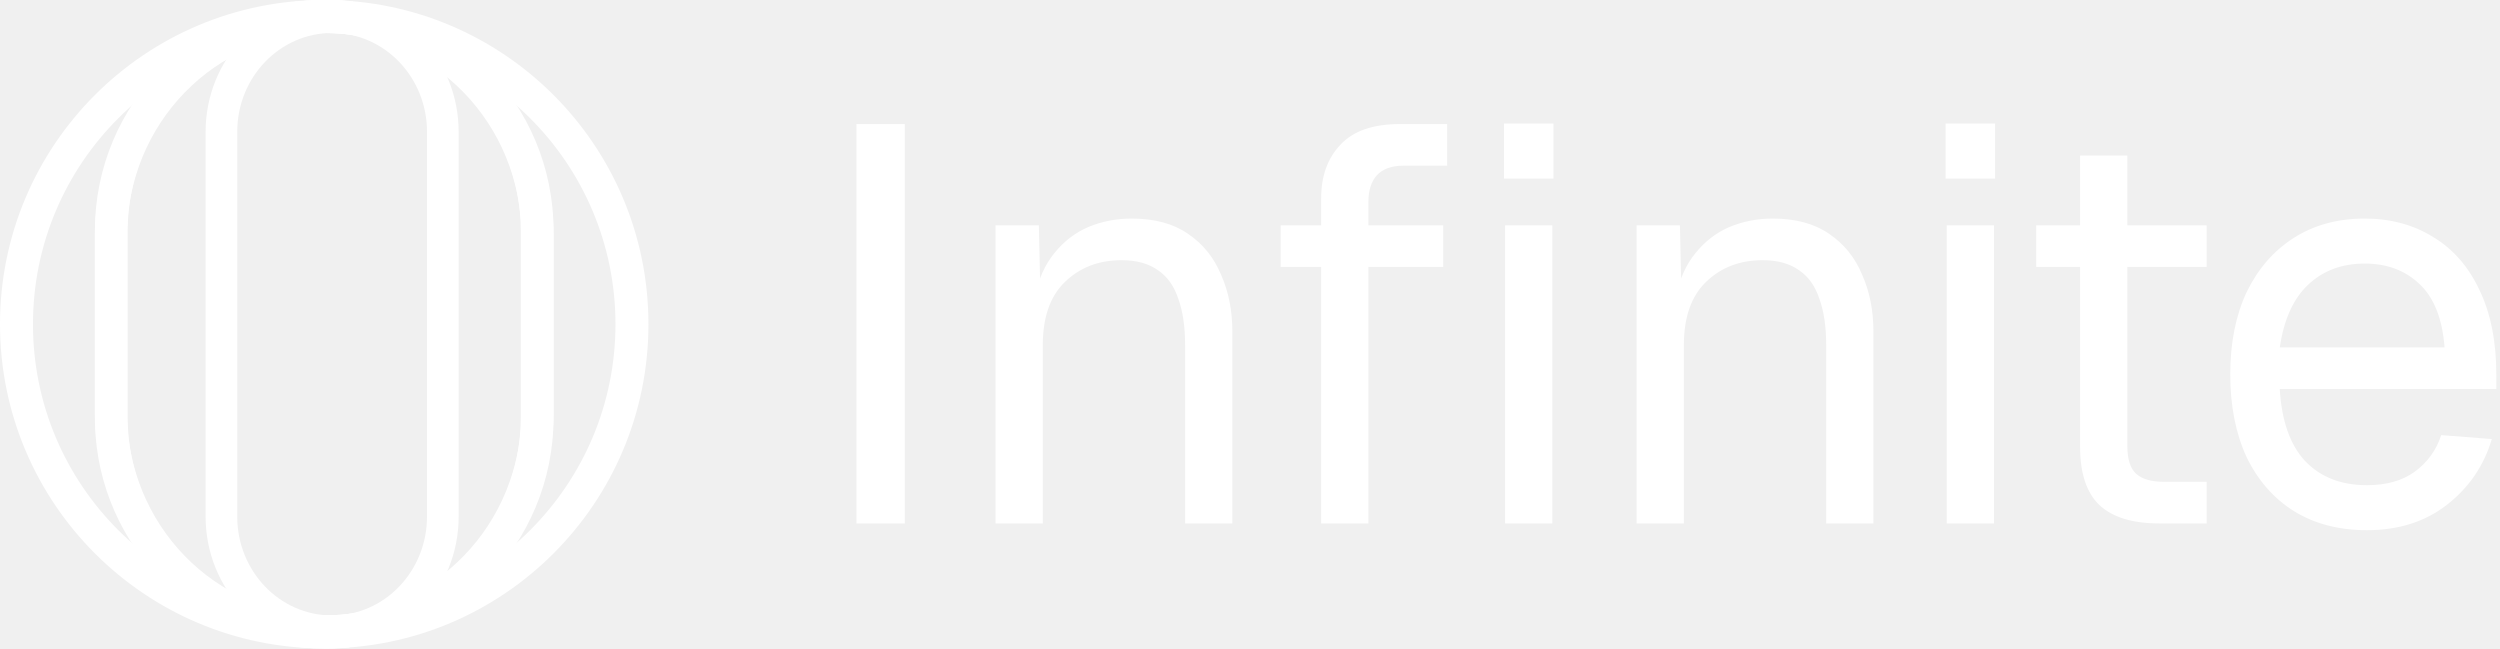
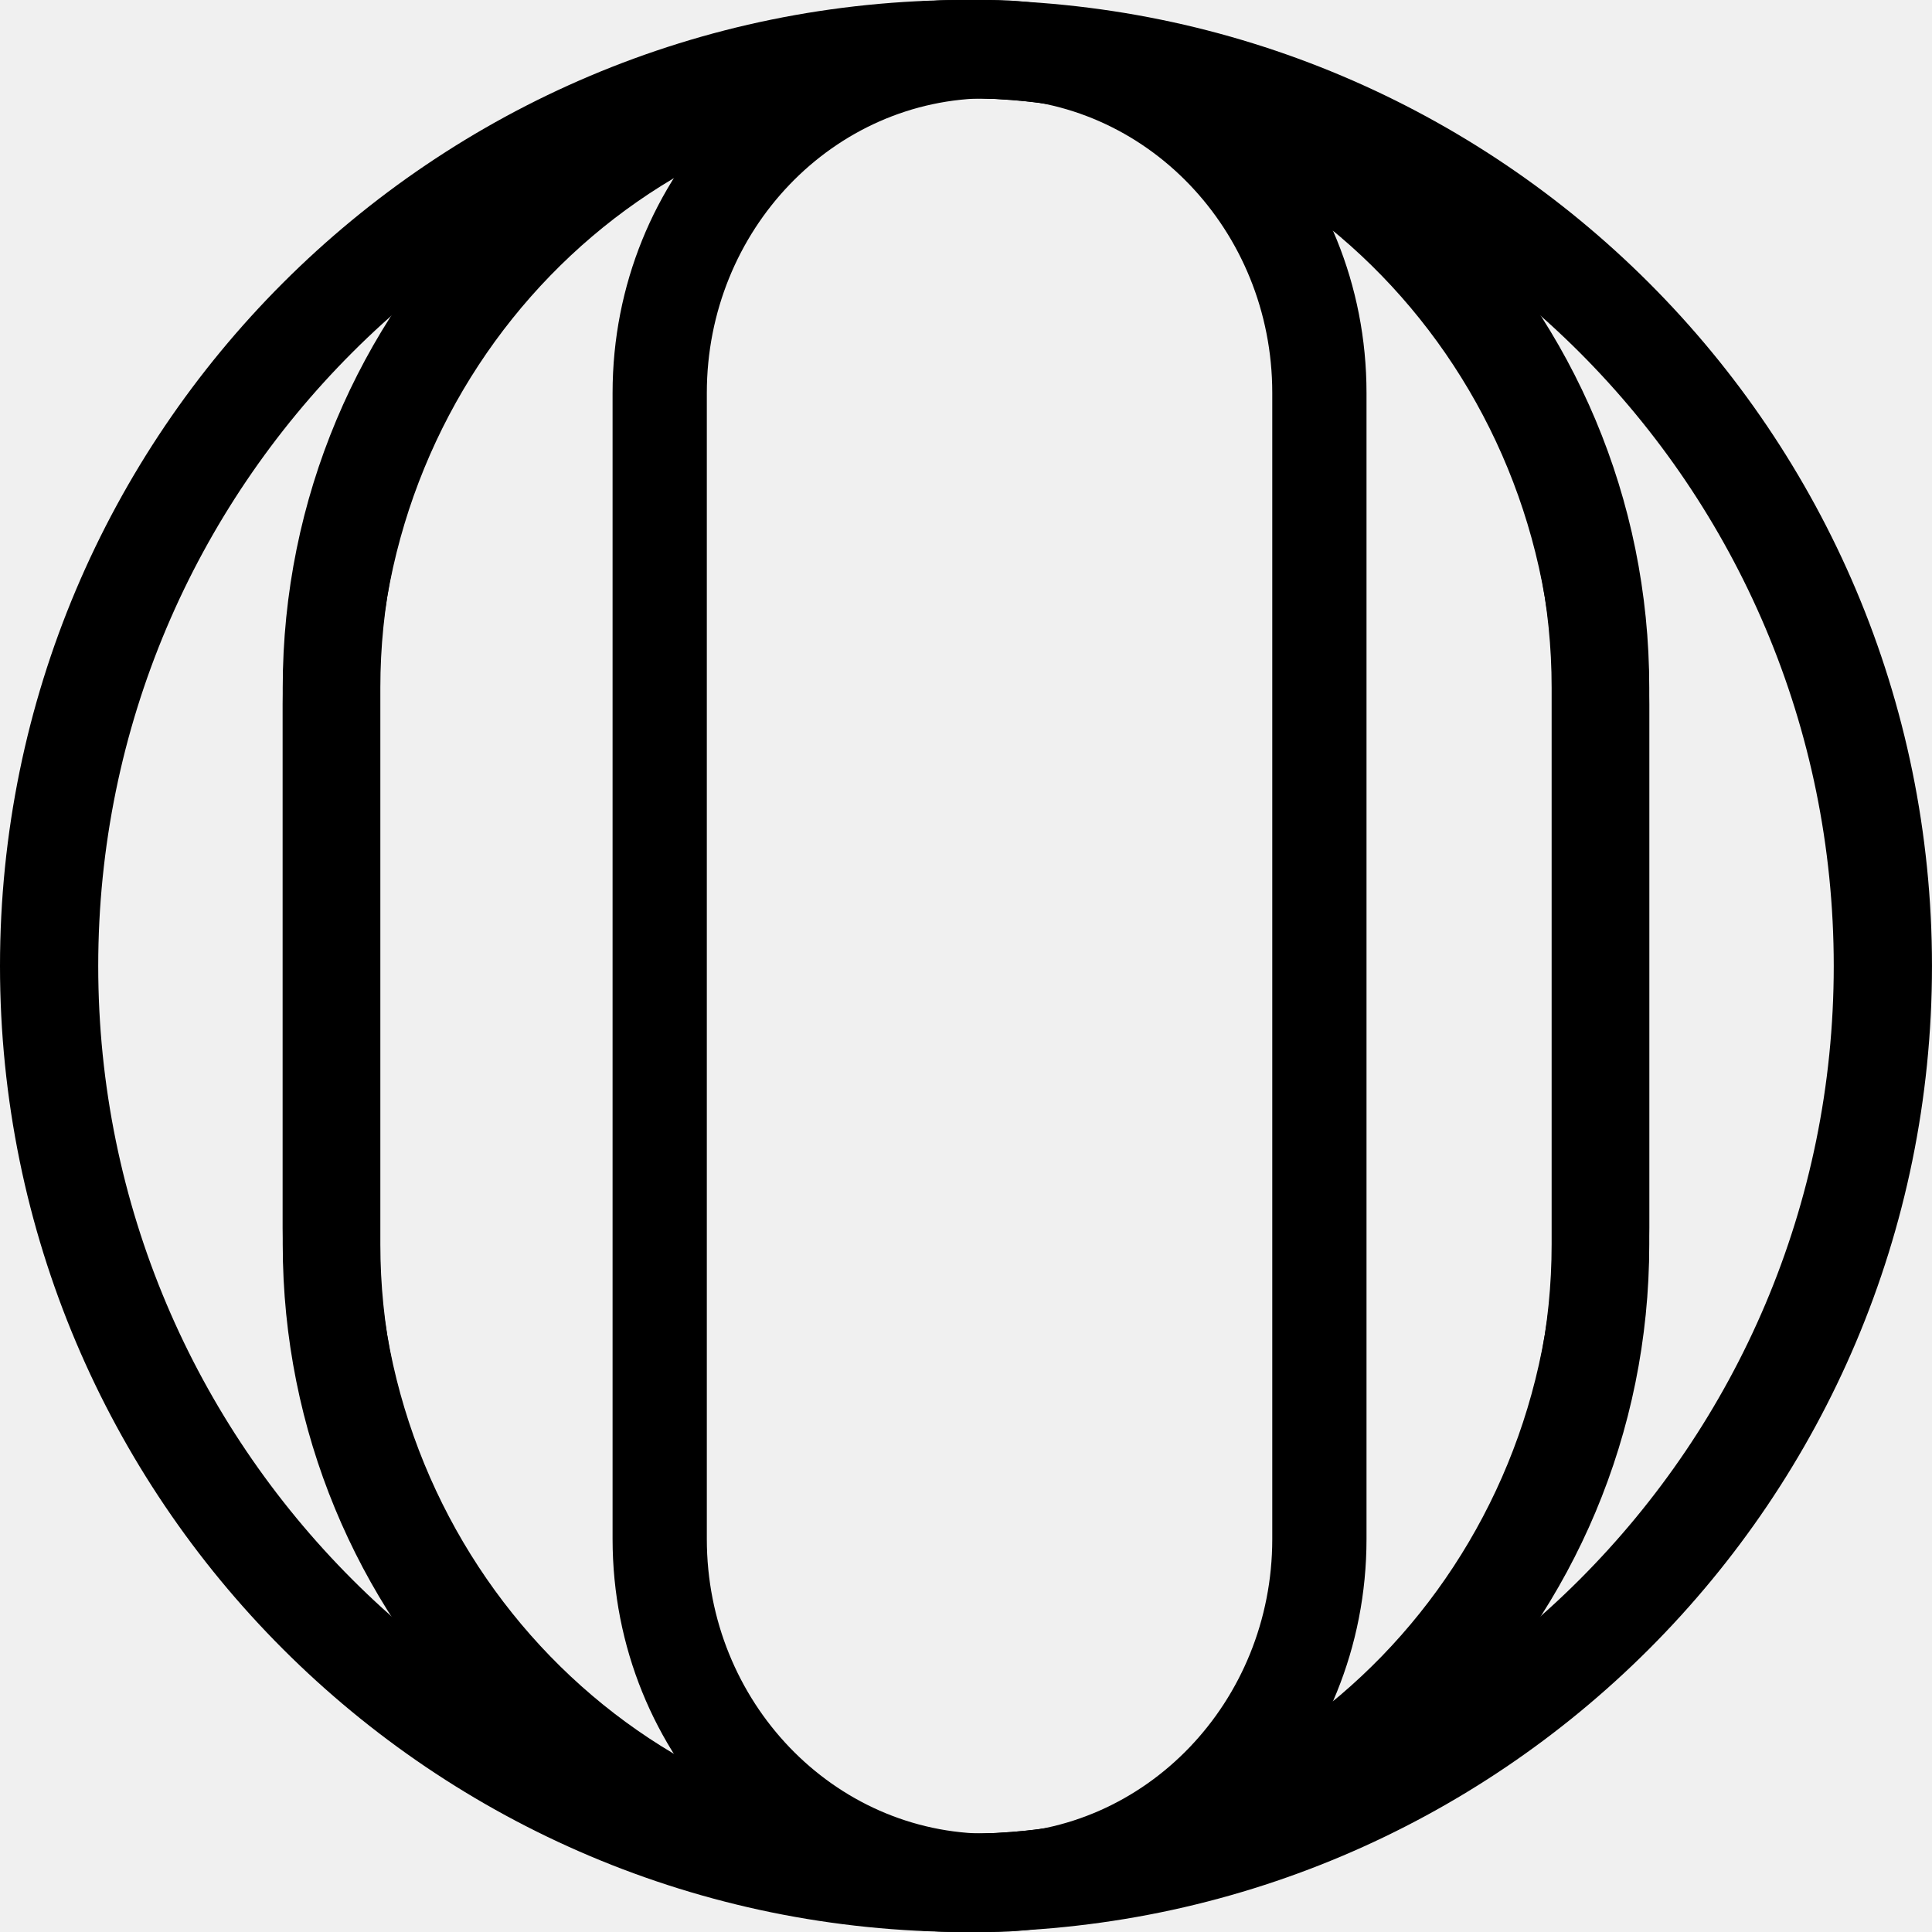
- <svg xmlns="http://www.w3.org/2000/svg" width="320" height="83" fill="none">
-   <path fill="#fff" d="M78.78 41.5c0-20.589-16.691-37.28-37.28-37.28-20.589 0-37.28 16.691-37.28 37.28 0 20.589 16.691 37.28 37.28 37.28V83C18.58 83 0 64.42 0 41.5S18.58 0 41.5 0 83 18.58 83 41.5 64.42 83 41.5 83v-4.22c20.589 0 37.28-16.691 37.28-37.28Z" />
-   <path fill="#fff" d="M66.66 53.458V29.542C66.66 15.557 55.396 4.22 41.5 4.22S16.34 15.557 16.34 29.542v23.916c0 13.985 11.264 25.322 25.16 25.322V83c-15.958 0-28.942-12.817-29.344-28.78l-.01-.762V29.542C12.146 13.227 25.288 0 41.5 0s29.354 13.227 29.354 29.542v23.916C70.854 69.773 57.712 83 41.5 83v-4.22c13.896 0 25.16-11.337 25.16-25.322Z" />
-   <path fill="#fff" d="M66.758 52.754V30.246C66.758 15.872 55.45 4.22 41.5 4.22S16.242 15.872 16.242 30.246v22.508c0 14.374 11.308 26.026 25.258 26.026V83c-16.212 0-29.354-13.541-29.354-30.246V30.246C12.146 13.542 25.288 0 41.5 0s29.354 13.541 29.354 30.246v22.508C70.854 69.46 57.712 83 41.5 83v-4.22c13.95 0 25.258-11.652 25.258-26.026Z" />
-   <path fill="#fff" d="M54.658 66.119V16.88c0-6.992-5.438-12.66-12.146-12.66-6.708 0-12.146 5.668-12.146 12.66v49.24c0 6.992 5.438 12.66 12.146 12.66V83c-8.944 0-16.195-7.558-16.195-16.881V16.88C26.317 7.558 33.567 0 42.512 0c8.944 0 16.195 7.558 16.195 16.881V66.12c0 9.323-7.25 16.881-16.195 16.881v-4.22c6.708 0 12.146-5.669 12.146-12.661Zm54.966.881V15.88h6.192V67h-6.192Zm17.805 0V28.84h5.544l.216 9.72-.72-.648c.48-2.256 1.32-4.104 2.52-5.544 1.2-1.488 2.64-2.592 4.32-3.312 1.728-.72 3.576-1.08 5.544-1.08 2.928 0 5.328.648 7.2 1.944 1.92 1.296 3.336 3.048 4.248 5.256.96 2.16 1.44 4.584 1.44 7.272V67h-6.048V44.176c0-2.352-.288-4.32-.864-5.904-.528-1.632-1.392-2.856-2.592-3.672-1.2-.864-2.76-1.296-4.68-1.296-2.928 0-5.352.936-7.272 2.808-1.872 1.824-2.808 4.512-2.808 8.064V67h-6.048Zm41.679 0V25.384c0-2.832.816-5.112 2.448-6.84 1.632-1.776 4.176-2.664 7.632-2.664h6.048v5.328h-5.616c-1.488 0-2.616.408-3.384 1.224-.72.816-1.08 1.944-1.08 3.384V67h-6.048Zm-5.184-32.832V28.84h20.808v5.328h-20.808ZM192.652 67V28.84h6.048V67h-6.048Zm-.144-44.136v-7.056h6.336v7.056h-6.336ZM209.487 67V28.84h5.544l.216 9.72-.72-.648c.48-2.256 1.32-4.104 2.52-5.544 1.2-1.488 2.64-2.592 4.32-3.312 1.728-.72 3.576-1.08 5.544-1.08 2.928 0 5.328.648 7.2 1.944 1.92 1.296 3.336 3.048 4.248 5.256.96 2.16 1.44 4.584 1.44 7.272V67h-6.048V44.176c0-2.352-.288-4.32-.864-5.904-.528-1.632-1.392-2.856-2.592-3.672-1.2-.864-2.76-1.296-4.68-1.296-2.928 0-5.352.936-7.272 2.808-1.872 1.824-2.808 4.512-2.808 8.064V67h-6.048Zm39.693 0V28.84h6.048V67h-6.048Zm-.144-44.136v-7.056h6.336v7.056h-6.336ZM276.403 67c-3.456 0-6.024-.792-7.704-2.376-1.632-1.584-2.448-4.056-2.448-7.416V19.912h6.048v37.152c0 1.728.384 2.928 1.152 3.6.768.672 1.944 1.008 3.528 1.008h5.472V67h-6.048Zm-15.768-32.832V28.84h21.816v5.328h-21.816Zm42.334 33.696c-3.6 0-6.72-.816-9.36-2.448-2.592-1.632-4.608-3.936-6.048-6.912-1.392-3.024-2.088-6.552-2.088-10.584s.696-7.536 2.088-10.512c1.44-2.976 3.432-5.28 5.976-6.912 2.592-1.68 5.64-2.52 9.144-2.52 3.312 0 6.24.792 8.784 2.376 2.544 1.536 4.512 3.792 5.904 6.768 1.44 2.976 2.16 6.6 2.16 10.872v1.8h-27.72c.24 4.08 1.32 7.152 3.24 9.216 1.968 2.064 4.608 3.096 7.92 3.096 2.496 0 4.536-.576 6.12-1.728 1.632-1.2 2.76-2.76 3.384-4.68l6.48.504c-1.008 3.408-2.928 6.216-5.76 8.424-2.784 2.16-6.192 3.24-10.224 3.24Zm-11.16-23.4h21.096c-.288-3.696-1.368-6.408-3.24-8.136-1.824-1.728-4.152-2.592-6.984-2.592-2.928 0-5.352.912-7.272 2.736-1.872 1.776-3.072 4.44-3.6 7.992Z" />
+ <svg xmlns="http://www.w3.org/2000/svg" viewBox="0 0 83 83.001" width="83px" height="83.001px">
+   <path fill="#000000" d="M78.78 41.5c0-20.589-16.691-37.28-37.28-37.28-20.589 0-37.28 16.691-37.28 37.28 0 20.589 16.691 37.28 37.28 37.28V83C18.58 83 0 64.42 0 41.5S18.58 0 41.5 0 83 18.58 83 41.5 64.42 83 41.5 83v-4.22c20.589 0 37.28-16.691 37.28-37.28Z" transform="matrix(1, 0, 0, 1, 0, 1.4210854715202004e-14)" />
+   <path fill="#000000" d="M66.66 53.458V29.542C66.66 15.557 55.396 4.22 41.5 4.22S16.34 15.557 16.34 29.542v23.916c0 13.985 11.264 25.322 25.16 25.322V83c-15.958 0-28.942-12.817-29.344-28.78l-.01-.762V29.542C12.146 13.227 25.288 0 41.5 0s29.354 13.227 29.354 29.542v23.916C70.854 69.773 57.712 83 41.5 83v-4.22c13.896 0 25.16-11.337 25.16-25.322Z" transform="matrix(1, 0, 0, 1, 0, 1.4210854715202004e-14)" />
+   <path fill="#000000" d="M66.758 52.754V30.246C66.758 15.872 55.45 4.22 41.5 4.22S16.242 15.872 16.242 30.246v22.508c0 14.374 11.308 26.026 25.258 26.026V83c-16.212 0-29.354-13.541-29.354-30.246V30.246C12.146 13.542 25.288 0 41.5 0s29.354 13.541 29.354 30.246v22.508C70.854 69.46 57.712 83 41.5 83v-4.22c13.95 0 25.258-11.652 25.258-26.026Z" transform="matrix(1, 0, 0, 1, 0, 1.4210854715202004e-14)" />
+   <path fill="#000000" d="M 54.658 66.119 L 54.658 16.88 C 54.658 9.888 49.22 4.22 42.512 4.22 C 35.804 4.22 30.366 9.888 30.366 16.88 L 30.366 66.12 C 30.366 73.112 35.804 78.78 42.512 78.78 L 42.512 83 C 33.568 83 26.317 75.442 26.317 66.119 L 26.317 16.88 C 26.317 7.558 33.567 0 42.512 0 C 51.456 0 58.707 7.558 58.707 16.881 L 58.707 66.12 C 58.707 75.443 51.457 83.001 42.512 83.001 L 42.512 78.781 C 49.22 78.781 54.658 73.112 54.658 66.12 L 54.658 66.119 Z" transform="matrix(1, 0, 0, 1, 0, 1.4210854715202004e-14)" />
</svg>
